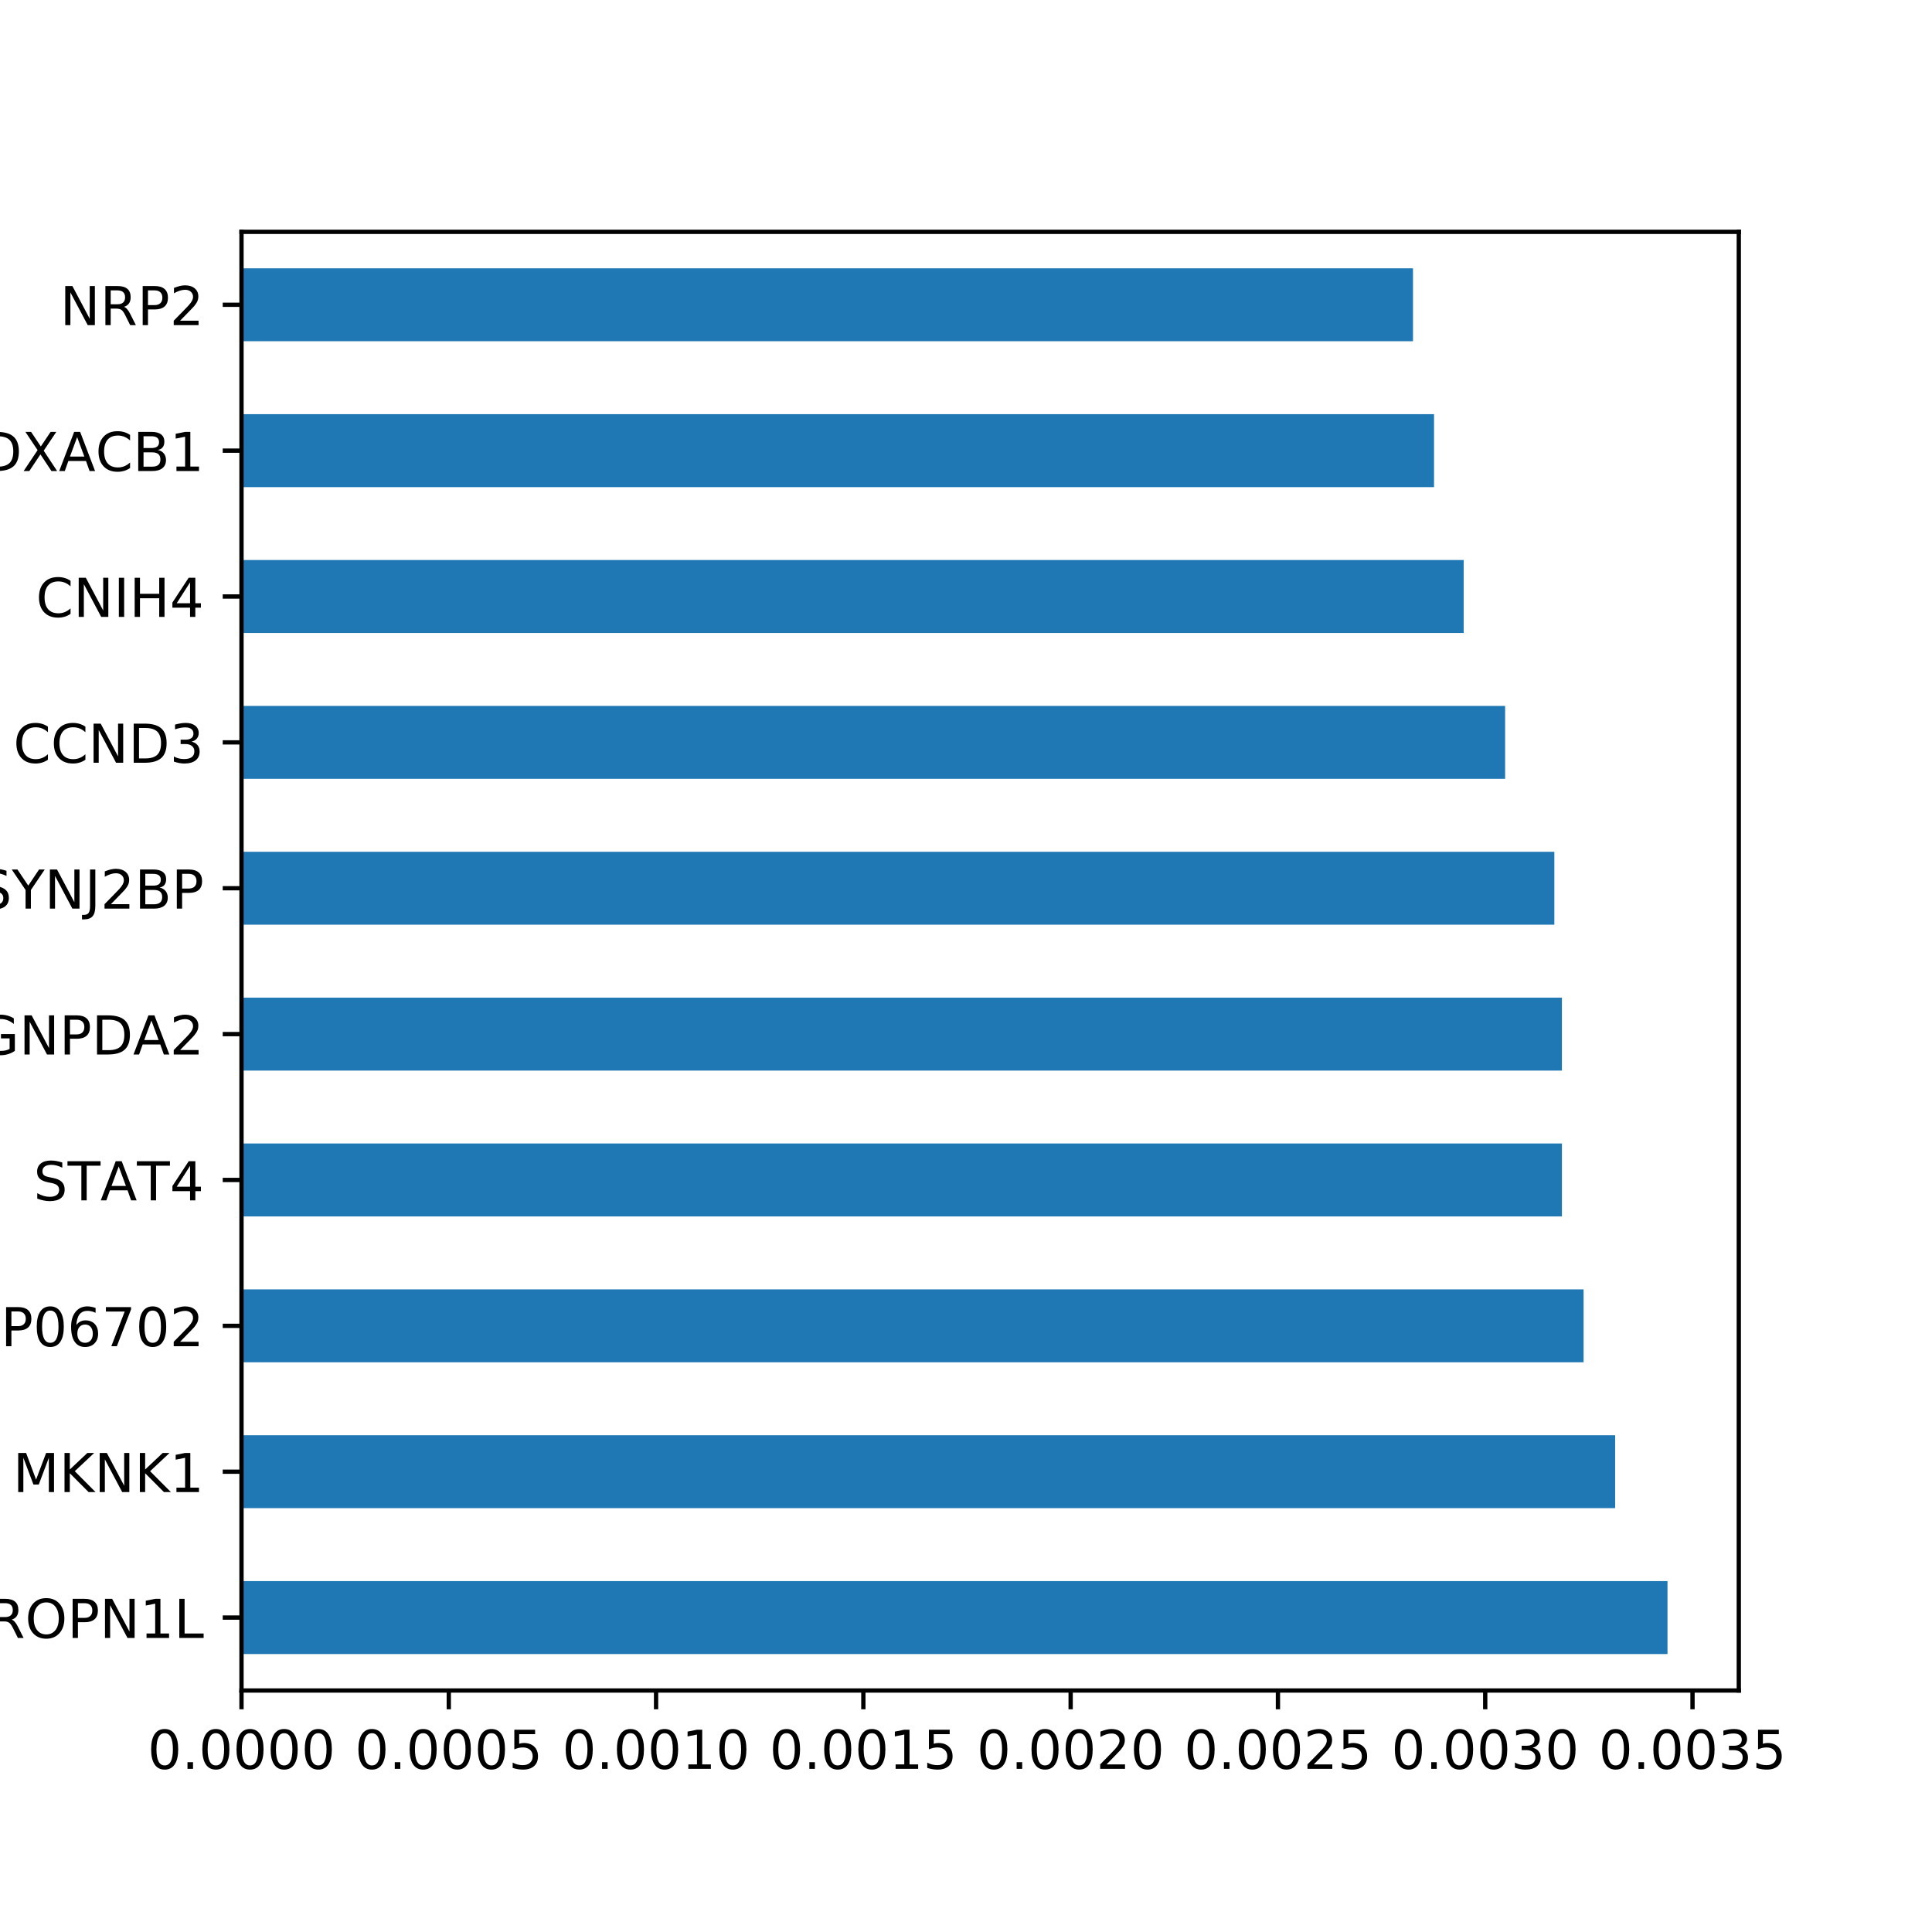
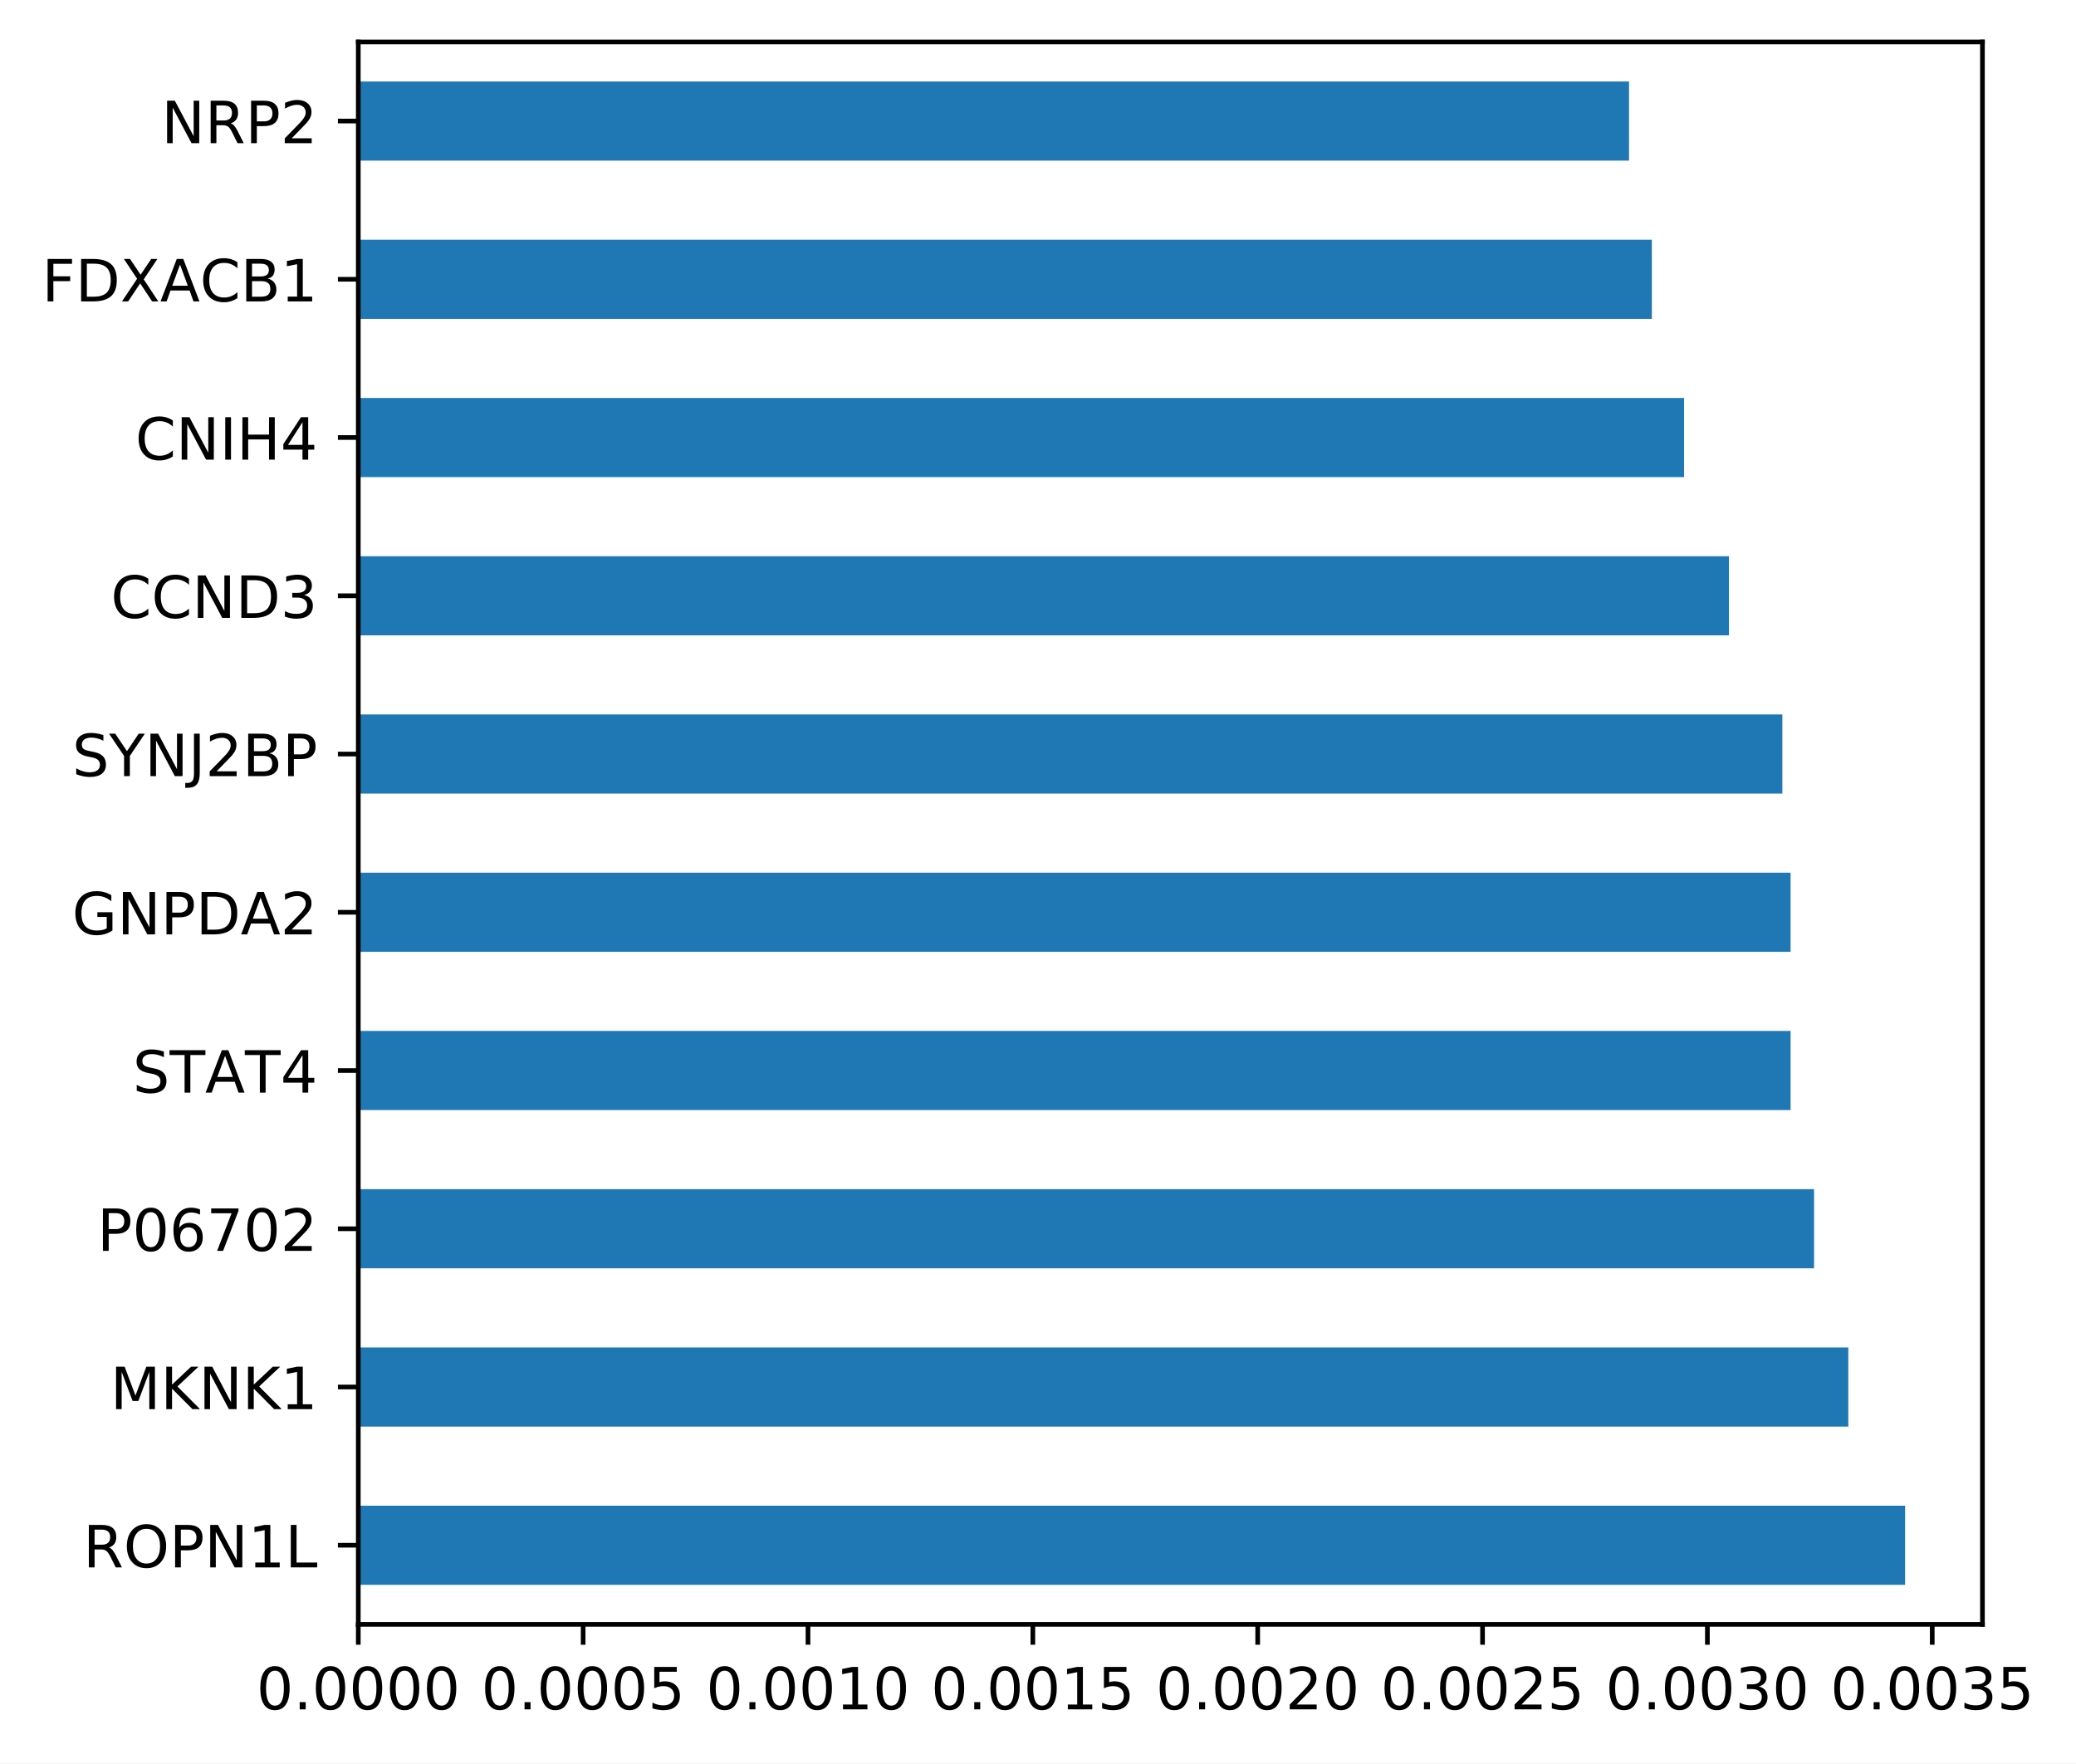
- <svg xmlns="http://www.w3.org/2000/svg" xmlns:xlink="http://www.w3.org/1999/xlink" height="360pt" version="1.1" viewBox="0 0 360 360" width="360pt">
+ <svg xmlns="http://www.w3.org/2000/svg" xmlns:xlink="http://www.w3.org/1999/xlink" height="302.878pt" version="1.1" viewBox="0 0 356.617 302.878" width="356.617pt">
  <defs>
    <style type="text/css">
*{stroke-linecap:butt;stroke-linejoin:round;}
  </style>
  </defs>
  <g id="figure_1">
    <g id="patch_1">
-       <path d="M 0 360  L 360 360  L 360 0  L 0 0  z " style="fill:#ffffff;" />
+       <path d="M 0 302.878  L 356.617 302.878  L 356.617 0  L 0 0  z " style="fill:#ffffff;" />
    </g>
    <g id="axes_1">
      <g id="patch_2">
-         <path d="M 45 315  L 324 315  L 324 43.2  L 45 43.2  z " style="fill:#ffffff;" />
+         <path d="M 61.547 279  L 340.547 279  L 340.547 7.2  L 61.547 7.2  z " style="fill:#ffffff;" />
      </g>
      <g id="patch_3">
-         <path clip-path="url(#p0624af802e)" d="M 45 308.205  L 310.714 308.205  L 310.714 294.615  L 45 294.615  z " style="fill:#1f77b4;" />
+         <path clip-path="url(#p02ab96edbc)" d="M 61.547 272.205  L 327.261 272.205  L 327.261 258.615  L 61.547 258.615  z " style="fill:#1f77b4;" />
      </g>
      <g id="patch_4">
-         <path clip-path="url(#p0624af802e)" d="M 45 281.025  L 300.959 281.025  L 300.959 267.435  L 45 267.435  z " style="fill:#1f77b4;" />
+         <path clip-path="url(#p02ab96edbc)" d="M 61.547 245.025  L 317.506 245.025  L 317.506 231.435  L 61.547 231.435  z " style="fill:#1f77b4;" />
      </g>
      <g id="patch_5">
-         <path clip-path="url(#p0624af802e)" d="M 45 253.845  L 295.075 253.845  L 295.075 240.255  L 45 240.255  z " style="fill:#1f77b4;" />
+         <path clip-path="url(#p02ab96edbc)" d="M 61.547 217.845  L 311.622 217.845  L 311.622 204.255  L 61.547 204.255  z " style="fill:#1f77b4;" />
      </g>
      <g id="patch_6">
-         <path clip-path="url(#p0624af802e)" d="M 45 226.665  L 291.044 226.665  L 291.044 213.075  L 45 213.075  z " style="fill:#1f77b4;" />
+         <path clip-path="url(#p02ab96edbc)" d="M 61.547 190.665  L 307.59 190.665  L 307.59 177.075  L 61.547 177.075  z " style="fill:#1f77b4;" />
      </g>
      <g id="patch_7">
-         <path clip-path="url(#p0624af802e)" d="M 45 199.485  L 291.039 199.485  L 291.039 185.895  L 45 185.895  z " style="fill:#1f77b4;" />
+         <path clip-path="url(#p02ab96edbc)" d="M 61.547 163.485  L 307.586 163.485  L 307.586 149.895  L 61.547 149.895  z " style="fill:#1f77b4;" />
      </g>
      <g id="patch_8">
-         <path clip-path="url(#p0624af802e)" d="M 45 172.305  L 289.629 172.305  L 289.629 158.715  L 45 158.715  z " style="fill:#1f77b4;" />
+         <path clip-path="url(#p02ab96edbc)" d="M 61.547 136.305  L 306.176 136.305  L 306.176 122.715  L 61.547 122.715  z " style="fill:#1f77b4;" />
      </g>
      <g id="patch_9">
-         <path clip-path="url(#p0624af802e)" d="M 45 145.125  L 280.456 145.125  L 280.456 131.535  L 45 131.535  z " style="fill:#1f77b4;" />
+         <path clip-path="url(#p02ab96edbc)" d="M 61.547 109.125  L 297.003 109.125  L 297.003 95.535  L 61.547 95.535  z " style="fill:#1f77b4;" />
      </g>
      <g id="patch_10">
-         <path clip-path="url(#p0624af802e)" d="M 45 117.945  L 272.743 117.945  L 272.743 104.355  L 45 104.355  z " style="fill:#1f77b4;" />
+         <path clip-path="url(#p02ab96edbc)" d="M 61.547 81.945  L 289.289 81.945  L 289.289 68.355  L 61.547 68.355  z " style="fill:#1f77b4;" />
      </g>
      <g id="patch_11">
-         <path clip-path="url(#p0624af802e)" d="M 45 90.765  L 267.21 90.765  L 267.21 77.175  L 45 77.175  z " style="fill:#1f77b4;" />
+         <path clip-path="url(#p02ab96edbc)" d="M 61.547 54.765  L 283.757 54.765  L 283.757 41.175  L 61.547 41.175  z " style="fill:#1f77b4;" />
      </g>
      <g id="patch_12">
-         <path clip-path="url(#p0624af802e)" d="M 45 63.585  L 263.289 63.585  L 263.289 49.995  L 45 49.995  z " style="fill:#1f77b4;" />
+         <path clip-path="url(#p02ab96edbc)" d="M 61.547 27.585  L 279.836 27.585  L 279.836 13.995  L 61.547 13.995  z " style="fill:#1f77b4;" />
      </g>
      <g id="matplotlib.axis_1">
        <g id="xtick_1">
          <g id="line2d_1">
            <defs>
-               <path d="M 0 0  L 0 3.5  " id="mce630f031e" style="stroke:#000000;stroke-width:0.8;" />
-             </defs>
-             <g>
-               <use style="stroke:#000000;stroke-width:0.8;" x="45" xlink:href="#mce630f031e" y="315" />
+               <path d="M 0 0  L 0 3.5  " id="m4ec4235b7b" style="stroke:#000000;stroke-width:0.8;" />
+             </defs>
+             <g>
+               <use style="stroke:#000000;stroke-width:0.8;" x="61.547" xlink:href="#m4ec4235b7b" y="279" />
            </g>
          </g>
          <g id="text_1">
            <defs>
              <path d="M 31.781 66.406  Q 24.172 66.406 20.328 58.906  Q 16.5 51.422 16.5 36.375  Q 16.5 21.391 20.328 13.891  Q 24.172 6.391 31.781 6.391  Q 39.453 6.391 43.281 13.891  Q 47.125 21.391 47.125 36.375  Q 47.125 51.422 43.281 58.906  Q 39.453 66.406 31.781 66.406  z M 31.781 74.219  Q 44.047 74.219 50.516 64.516  Q 56.984 54.828 56.984 36.375  Q 56.984 17.969 50.516 8.266  Q 44.047 -1.422 31.781 -1.422  Q 19.531 -1.422 13.062 8.266  Q 6.594 17.969 6.594 36.375  Q 6.594 54.828 13.062 64.516  Q 19.531 74.219 31.781 74.219  z " id="DejaVuSans-48" />
              <path d="M 10.688 12.406  L 21 12.406  L 21 0  L 10.688 0  z " id="DejaVuSans-46" />
            </defs>
-             <g transform="translate(27.50469 329.5984)scale(0.1 -0.1)">
+             <g transform="translate(44.05156 293.5984)scale(0.1 -0.1)">
              <use xlink:href="#DejaVuSans-48" />
              <use x="63.623" xlink:href="#DejaVuSans-46" />
              <use x="95.41" xlink:href="#DejaVuSans-48" />
              <use x="159.033" xlink:href="#DejaVuSans-48" />
              <use x="222.656" xlink:href="#DejaVuSans-48" />
              <use x="286.279" xlink:href="#DejaVuSans-48" />
            </g>
          </g>
        </g>
        <g id="xtick_2">
          <g id="line2d_2">
            <g>
-               <use style="stroke:#000000;stroke-width:0.8;" x="83.625" xlink:href="#mce630f031e" y="315" />
+               <use style="stroke:#000000;stroke-width:0.8;" x="100.172" xlink:href="#m4ec4235b7b" y="279" />
            </g>
          </g>
          <g id="text_2">
            <defs>
              <path d="M 10.797 72.906  L 49.516 72.906  L 49.516 64.594  L 19.828 64.594  L 19.828 46.734  Q 21.969 47.469 24.109 47.828  Q 26.266 48.188 28.422 48.188  Q 40.625 48.188 47.75 41.5  Q 54.891 34.812 54.891 23.391  Q 54.891 11.625 47.562 5.094  Q 40.234 -1.422 26.906 -1.422  Q 22.312 -1.422 17.547 -0.641  Q 12.797 0.141 7.719 1.703  L 7.719 11.625  Q 12.109 9.234 16.797 8.062  Q 21.484 6.891 26.703 6.891  Q 35.156 6.891 40.078 11.328  Q 45.016 15.766 45.016 23.391  Q 45.016 31 40.078 35.438  Q 35.156 39.891 26.703 39.891  Q 22.75 39.891 18.812 39.016  Q 14.891 38.141 10.797 36.281  z " id="DejaVuSans-53" />
            </defs>
-             <g transform="translate(66.12971 329.5984)scale(0.1 -0.1)">
+             <g transform="translate(82.67659 293.5984)scale(0.1 -0.1)">
              <use xlink:href="#DejaVuSans-48" />
              <use x="63.623" xlink:href="#DejaVuSans-46" />
              <use x="95.41" xlink:href="#DejaVuSans-48" />
              <use x="159.033" xlink:href="#DejaVuSans-48" />
              <use x="222.656" xlink:href="#DejaVuSans-48" />
              <use x="286.279" xlink:href="#DejaVuSans-53" />
            </g>
          </g>
        </g>
        <g id="xtick_3">
          <g id="line2d_3">
            <g>
-               <use style="stroke:#000000;stroke-width:0.8;" x="122.25" xlink:href="#mce630f031e" y="315" />
+               <use style="stroke:#000000;stroke-width:0.8;" x="138.797" xlink:href="#m4ec4235b7b" y="279" />
            </g>
          </g>
          <g id="text_3">
            <defs>
              <path d="M 12.406 8.297  L 28.516 8.297  L 28.516 63.922  L 10.984 60.406  L 10.984 69.391  L 28.422 72.906  L 38.281 72.906  L 38.281 8.297  L 54.391 8.297  L 54.391 0  L 12.406 0  z " id="DejaVuSans-49" />
            </defs>
-             <g transform="translate(104.7547 329.5984)scale(0.1 -0.1)">
+             <g transform="translate(121.3016 293.5984)scale(0.1 -0.1)">
              <use xlink:href="#DejaVuSans-48" />
              <use x="63.623" xlink:href="#DejaVuSans-46" />
              <use x="95.41" xlink:href="#DejaVuSans-48" />
              <use x="159.033" xlink:href="#DejaVuSans-48" />
              <use x="222.656" xlink:href="#DejaVuSans-49" />
              <use x="286.279" xlink:href="#DejaVuSans-48" />
            </g>
          </g>
        </g>
        <g id="xtick_4">
          <g id="line2d_4">
            <g>
-               <use style="stroke:#000000;stroke-width:0.8;" x="160.875" xlink:href="#mce630f031e" y="315" />
+               <use style="stroke:#000000;stroke-width:0.8;" x="177.422" xlink:href="#m4ec4235b7b" y="279" />
            </g>
          </g>
          <g id="text_4">
-             <g transform="translate(143.3798 329.5984)scale(0.1 -0.1)">
+             <g transform="translate(159.9266 293.5984)scale(0.1 -0.1)">
              <use xlink:href="#DejaVuSans-48" />
              <use x="63.623" xlink:href="#DejaVuSans-46" />
              <use x="95.41" xlink:href="#DejaVuSans-48" />
              <use x="159.033" xlink:href="#DejaVuSans-48" />
              <use x="222.656" xlink:href="#DejaVuSans-49" />
              <use x="286.279" xlink:href="#DejaVuSans-53" />
            </g>
          </g>
        </g>
        <g id="xtick_5">
          <g id="line2d_5">
            <g>
-               <use style="stroke:#000000;stroke-width:0.8;" x="199.5" xlink:href="#mce630f031e" y="315" />
+               <use style="stroke:#000000;stroke-width:0.8;" x="216.047" xlink:href="#m4ec4235b7b" y="279" />
            </g>
          </g>
          <g id="text_5">
            <defs>
              <path d="M 19.188 8.297  L 53.609 8.297  L 53.609 0  L 7.328 0  L 7.328 8.297  Q 12.938 14.109 22.625 23.891  Q 32.328 33.688 34.812 36.531  Q 39.547 41.844 41.422 45.531  Q 43.312 49.219 43.312 52.781  Q 43.312 58.594 39.234 62.25  Q 35.156 65.922 28.609 65.922  Q 23.969 65.922 18.812 64.312  Q 13.672 62.703 7.812 59.422  L 7.812 69.391  Q 13.766 71.781 18.938 73  Q 24.125 74.219 28.422 74.219  Q 39.75 74.219 46.484 68.547  Q 53.219 62.891 53.219 53.422  Q 53.219 48.922 51.531 44.891  Q 49.859 40.875 45.406 35.406  Q 44.188 33.984 37.641 27.219  Q 31.109 20.453 19.188 8.297  z " id="DejaVuSans-50" />
            </defs>
-             <g transform="translate(182.0048 329.5984)scale(0.1 -0.1)">
+             <g transform="translate(198.5517 293.5984)scale(0.1 -0.1)">
              <use xlink:href="#DejaVuSans-48" />
              <use x="63.623" xlink:href="#DejaVuSans-46" />
              <use x="95.41" xlink:href="#DejaVuSans-48" />
              <use x="159.033" xlink:href="#DejaVuSans-48" />
              <use x="222.656" xlink:href="#DejaVuSans-50" />
              <use x="286.279" xlink:href="#DejaVuSans-48" />
            </g>
          </g>
        </g>
        <g id="xtick_6">
          <g id="line2d_6">
            <g>
-               <use style="stroke:#000000;stroke-width:0.8;" x="238.125" xlink:href="#mce630f031e" y="315" />
+               <use style="stroke:#000000;stroke-width:0.8;" x="254.672" xlink:href="#m4ec4235b7b" y="279" />
            </g>
          </g>
          <g id="text_6">
-             <g transform="translate(220.6298 329.5984)scale(0.1 -0.1)">
+             <g transform="translate(237.1767 293.5984)scale(0.1 -0.1)">
              <use xlink:href="#DejaVuSans-48" />
              <use x="63.623" xlink:href="#DejaVuSans-46" />
              <use x="95.41" xlink:href="#DejaVuSans-48" />
              <use x="159.033" xlink:href="#DejaVuSans-48" />
              <use x="222.656" xlink:href="#DejaVuSans-50" />
              <use x="286.279" xlink:href="#DejaVuSans-53" />
            </g>
          </g>
        </g>
        <g id="xtick_7">
          <g id="line2d_7">
            <g>
-               <use style="stroke:#000000;stroke-width:0.8;" x="276.75" xlink:href="#mce630f031e" y="315" />
+               <use style="stroke:#000000;stroke-width:0.8;" x="293.297" xlink:href="#m4ec4235b7b" y="279" />
            </g>
          </g>
          <g id="text_7">
            <defs>
              <path d="M 40.578 39.312  Q 47.656 37.797 51.625 33  Q 55.609 28.219 55.609 21.188  Q 55.609 10.406 48.188 4.484  Q 40.766 -1.422 27.094 -1.422  Q 22.516 -1.422 17.656 -0.516  Q 12.797 0.391 7.625 2.203  L 7.625 11.719  Q 11.719 9.328 16.594 8.109  Q 21.484 6.891 26.812 6.891  Q 36.078 6.891 40.938 10.547  Q 45.797 14.203 45.797 21.188  Q 45.797 27.641 41.281 31.266  Q 36.766 34.906 28.719 34.906  L 20.219 34.906  L 20.219 43.016  L 29.109 43.016  Q 36.375 43.016 40.234 45.922  Q 44.094 48.828 44.094 54.297  Q 44.094 59.906 40.109 62.906  Q 36.141 65.922 28.719 65.922  Q 24.656 65.922 20.016 65.031  Q 15.375 64.156 9.812 62.312  L 9.812 71.094  Q 15.438 72.656 20.344 73.438  Q 25.25 74.219 29.594 74.219  Q 40.828 74.219 47.359 69.109  Q 53.906 64.016 53.906 55.328  Q 53.906 49.266 50.438 45.094  Q 46.969 40.922 40.578 39.312  z " id="DejaVuSans-51" />
            </defs>
-             <g transform="translate(259.2548 329.5984)scale(0.1 -0.1)">
+             <g transform="translate(275.8017 293.5984)scale(0.1 -0.1)">
              <use xlink:href="#DejaVuSans-48" />
              <use x="63.623" xlink:href="#DejaVuSans-46" />
              <use x="95.41" xlink:href="#DejaVuSans-48" />
              <use x="159.033" xlink:href="#DejaVuSans-48" />
              <use x="222.656" xlink:href="#DejaVuSans-51" />
              <use x="286.279" xlink:href="#DejaVuSans-48" />
            </g>
          </g>
        </g>
        <g id="xtick_8">
          <g id="line2d_8">
            <g>
-               <use style="stroke:#000000;stroke-width:0.8;" x="315.375" xlink:href="#mce630f031e" y="315" />
+               <use style="stroke:#000000;stroke-width:0.8;" x="331.922" xlink:href="#m4ec4235b7b" y="279" />
            </g>
          </g>
          <g id="text_8">
-             <g transform="translate(297.8799 329.5984)scale(0.1 -0.1)">
+             <g transform="translate(314.4267 293.5984)scale(0.1 -0.1)">
              <use xlink:href="#DejaVuSans-48" />
              <use x="63.623" xlink:href="#DejaVuSans-46" />
              <use x="95.41" xlink:href="#DejaVuSans-48" />
              <use x="159.033" xlink:href="#DejaVuSans-48" />
              <use x="222.656" xlink:href="#DejaVuSans-51" />
              <use x="286.279" xlink:href="#DejaVuSans-53" />
            </g>
          </g>
        </g>
      </g>
      <g id="matplotlib.axis_2">
        <g id="ytick_1">
          <g id="line2d_9">
            <defs>
-               <path d="M 0 0  L -3.5 0  " id="m8fc0c6ae13" style="stroke:#000000;stroke-width:0.8;" />
-             </defs>
-             <g>
-               <use style="stroke:#000000;stroke-width:0.8;" x="45" xlink:href="#m8fc0c6ae13" y="301.41" />
+               <path d="M 0 0  L -3.5 0  " id="m8a8524b99a" style="stroke:#000000;stroke-width:0.8;" />
+             </defs>
+             <g>
+               <use style="stroke:#000000;stroke-width:0.8;" x="61.547" xlink:href="#m8a8524b99a" y="265.41" />
            </g>
          </g>
          <g id="text_9">
            <defs>
              <path d="M 44.391 34.188  Q 47.562 33.109 50.562 29.594  Q 53.562 26.078 56.594 19.922  L 66.609 0  L 56 0  L 46.688 18.703  Q 43.062 26.031 39.672 28.422  Q 36.281 30.812 30.422 30.812  L 19.672 30.812  L 19.672 0  L 9.812 0  L 9.812 72.906  L 32.078 72.906  Q 44.578 72.906 50.734 67.672  Q 56.891 62.453 56.891 51.906  Q 56.891 45.016 53.688 40.469  Q 50.484 35.938 44.391 34.188  z M 19.672 64.797  L 19.672 38.922  L 32.078 38.922  Q 39.203 38.922 42.844 42.219  Q 46.484 45.516 46.484 51.906  Q 46.484 58.297 42.844 61.547  Q 39.203 64.797 32.078 64.797  z " id="DejaVuSans-82" />
              <path d="M 39.406 66.219  Q 28.656 66.219 22.328 58.203  Q 16.016 50.203 16.016 36.375  Q 16.016 22.609 22.328 14.594  Q 28.656 6.594 39.406 6.594  Q 50.141 6.594 56.422 14.594  Q 62.703 22.609 62.703 36.375  Q 62.703 50.203 56.422 58.203  Q 50.141 66.219 39.406 66.219  z M 39.406 74.219  Q 54.734 74.219 63.906 63.938  Q 73.094 53.656 73.094 36.375  Q 73.094 19.141 63.906 8.859  Q 54.734 -1.422 39.406 -1.422  Q 24.031 -1.422 14.812 8.828  Q 5.609 19.094 5.609 36.375  Q 5.609 53.656 14.812 63.938  Q 24.031 74.219 39.406 74.219  z " id="DejaVuSans-79" />
              <path d="M 19.672 64.797  L 19.672 37.406  L 32.078 37.406  Q 38.969 37.406 42.719 40.969  Q 46.484 44.531 46.484 51.125  Q 46.484 57.672 42.719 61.234  Q 38.969 64.797 32.078 64.797  z M 9.812 72.906  L 32.078 72.906  Q 44.344 72.906 50.609 67.359  Q 56.891 61.812 56.891 51.125  Q 56.891 40.328 50.609 34.812  Q 44.344 29.297 32.078 29.297  L 19.672 29.297  L 19.672 0  L 9.812 0  z " id="DejaVuSans-80" />
              <path d="M 9.812 72.906  L 23.094 72.906  L 55.422 11.922  L 55.422 72.906  L 64.984 72.906  L 64.984 0  L 51.703 0  L 19.391 60.984  L 19.391 0  L 9.812 0  z " id="DejaVuSans-78" />
              <path d="M 9.812 72.906  L 19.672 72.906  L 19.672 8.297  L 55.172 8.297  L 55.172 0  L 9.812 0  z " id="DejaVuSans-76" />
            </defs>
-             <g transform="translate(-2.265625 305.2092)scale(0.1 -0.1)">
+             <g transform="translate(14.28125 269.2092)scale(0.1 -0.1)">
              <use xlink:href="#DejaVuSans-82" />
              <use x="69.482" xlink:href="#DejaVuSans-79" />
              <use x="148.193" xlink:href="#DejaVuSans-80" />
              <use x="208.496" xlink:href="#DejaVuSans-78" />
              <use x="283.301" xlink:href="#DejaVuSans-49" />
              <use x="346.924" xlink:href="#DejaVuSans-76" />
            </g>
          </g>
        </g>
        <g id="ytick_2">
          <g id="line2d_10">
            <g>
-               <use style="stroke:#000000;stroke-width:0.8;" x="45" xlink:href="#m8fc0c6ae13" y="274.23" />
+               <use style="stroke:#000000;stroke-width:0.8;" x="61.547" xlink:href="#m8a8524b99a" y="238.23" />
            </g>
          </g>
          <g id="text_10">
            <defs>
              <path d="M 9.812 72.906  L 24.516 72.906  L 43.109 23.297  L 61.812 72.906  L 76.516 72.906  L 76.516 0  L 66.891 0  L 66.891 64.016  L 48.094 14.016  L 38.188 14.016  L 19.391 64.016  L 19.391 0  L 9.812 0  z " id="DejaVuSans-77" />
              <path d="M 9.812 72.906  L 19.672 72.906  L 19.672 42.094  L 52.391 72.906  L 65.094 72.906  L 28.906 38.922  L 67.672 0  L 54.688 0  L 19.672 35.109  L 19.672 0  L 9.812 0  z " id="DejaVuSans-75" />
            </defs>
-             <g transform="translate(2.4125 278.0292)scale(0.1 -0.1)">
+             <g transform="translate(18.95938 242.0292)scale(0.1 -0.1)">
              <use xlink:href="#DejaVuSans-77" />
              <use x="86.279" xlink:href="#DejaVuSans-75" />
              <use x="151.855" xlink:href="#DejaVuSans-78" />
              <use x="226.66" xlink:href="#DejaVuSans-75" />
              <use x="292.236" xlink:href="#DejaVuSans-49" />
            </g>
          </g>
        </g>
        <g id="ytick_3">
          <g id="line2d_11">
            <g>
-               <use style="stroke:#000000;stroke-width:0.8;" x="45" xlink:href="#m8fc0c6ae13" y="247.05" />
+               <use style="stroke:#000000;stroke-width:0.8;" x="61.547" xlink:href="#m8a8524b99a" y="211.05" />
            </g>
          </g>
          <g id="text_11">
            <defs>
              <path d="M 33.016 40.375  Q 26.375 40.375 22.484 35.828  Q 18.609 31.297 18.609 23.391  Q 18.609 15.531 22.484 10.953  Q 26.375 6.391 33.016 6.391  Q 39.656 6.391 43.531 10.953  Q 47.406 15.531 47.406 23.391  Q 47.406 31.297 43.531 35.828  Q 39.656 40.375 33.016 40.375  z M 52.594 71.297  L 52.594 62.312  Q 48.875 64.062 45.094 64.984  Q 41.312 65.922 37.594 65.922  Q 27.828 65.922 22.672 59.328  Q 17.531 52.734 16.797 39.406  Q 19.672 43.656 24.016 45.922  Q 28.375 48.188 33.594 48.188  Q 44.578 48.188 50.953 41.516  Q 57.328 34.859 57.328 23.391  Q 57.328 12.156 50.688 5.359  Q 44.047 -1.422 33.016 -1.422  Q 20.359 -1.422 13.672 8.266  Q 6.984 17.969 6.984 36.375  Q 6.984 53.656 15.188 63.938  Q 23.391 74.219 37.203 74.219  Q 40.922 74.219 44.703 73.484  Q 48.484 72.75 52.594 71.297  z " id="DejaVuSans-54" />
              <path d="M 8.203 72.906  L 55.078 72.906  L 55.078 68.703  L 28.609 0  L 18.312 0  L 43.219 64.594  L 8.203 64.594  z " id="DejaVuSans-55" />
            </defs>
-             <g transform="translate(0.157812 250.8492)scale(0.1 -0.1)">
+             <g transform="translate(16.70469 214.8492)scale(0.1 -0.1)">
              <use xlink:href="#DejaVuSans-80" />
              <use x="60.303" xlink:href="#DejaVuSans-48" />
              <use x="123.926" xlink:href="#DejaVuSans-54" />
              <use x="187.549" xlink:href="#DejaVuSans-55" />
              <use x="251.172" xlink:href="#DejaVuSans-48" />
              <use x="314.795" xlink:href="#DejaVuSans-50" />
            </g>
          </g>
        </g>
        <g id="ytick_4">
          <g id="line2d_12">
            <g>
-               <use style="stroke:#000000;stroke-width:0.8;" x="45" xlink:href="#m8fc0c6ae13" y="219.87" />
+               <use style="stroke:#000000;stroke-width:0.8;" x="61.547" xlink:href="#m8a8524b99a" y="183.87" />
            </g>
          </g>
          <g id="text_12">
            <defs>
              <path d="M 53.516 70.516  L 53.516 60.891  Q 47.906 63.578 42.922 64.891  Q 37.938 66.219 33.297 66.219  Q 25.25 66.219 20.875 63.094  Q 16.5 59.969 16.5 54.203  Q 16.5 49.359 19.406 46.891  Q 22.312 44.438 30.422 42.922  L 36.375 41.703  Q 47.406 39.594 52.656 34.297  Q 57.906 29 57.906 20.125  Q 57.906 9.516 50.797 4.047  Q 43.703 -1.422 29.984 -1.422  Q 24.812 -1.422 18.969 -0.25  Q 13.141 0.922 6.891 3.219  L 6.891 13.375  Q 12.891 10.016 18.656 8.297  Q 24.422 6.594 29.984 6.594  Q 38.422 6.594 43.016 9.906  Q 47.609 13.234 47.609 19.391  Q 47.609 24.75 44.312 27.781  Q 41.016 30.812 33.5 32.328  L 27.484 33.5  Q 16.453 35.688 11.516 40.375  Q 6.594 45.062 6.594 53.422  Q 6.594 63.094 13.406 68.656  Q 20.219 74.219 32.172 74.219  Q 37.312 74.219 42.625 73.281  Q 47.953 72.359 53.516 70.516  z " id="DejaVuSans-83" />
              <path d="M -0.297 72.906  L 61.375 72.906  L 61.375 64.594  L 35.5 64.594  L 35.5 0  L 25.594 0  L 25.594 64.594  L -0.297 64.594  z " id="DejaVuSans-84" />
              <path d="M 34.188 63.188  L 20.797 26.906  L 47.609 26.906  z M 28.609 72.906  L 39.797 72.906  L 67.578 0  L 57.328 0  L 50.688 18.703  L 17.828 18.703  L 11.188 0  L 0.781 0  z " id="DejaVuSans-65" />
              <path d="M 37.797 64.312  L 12.891 25.391  L 37.797 25.391  z M 35.203 72.906  L 47.609 72.906  L 47.609 25.391  L 58.016 25.391  L 58.016 17.188  L 47.609 17.188  L 47.609 0  L 37.797 0  L 37.797 17.188  L 4.891 17.188  L 4.891 26.703  z " id="DejaVuSans-52" />
            </defs>
-             <g transform="translate(6.254687 223.6692)scale(0.1 -0.1)">
+             <g transform="translate(22.80156 187.6692)scale(0.1 -0.1)">
              <use xlink:href="#DejaVuSans-83" />
              <use x="63.477" xlink:href="#DejaVuSans-84" />
              <use x="124.451" xlink:href="#DejaVuSans-65" />
              <use x="192.75" xlink:href="#DejaVuSans-84" />
              <use x="253.834" xlink:href="#DejaVuSans-52" />
            </g>
          </g>
        </g>
        <g id="ytick_5">
          <g id="line2d_13">
            <g>
-               <use style="stroke:#000000;stroke-width:0.8;" x="45" xlink:href="#m8fc0c6ae13" y="192.69" />
+               <use style="stroke:#000000;stroke-width:0.8;" x="61.547" xlink:href="#m8a8524b99a" y="156.69" />
            </g>
          </g>
          <g id="text_13">
            <defs>
              <path d="M 59.516 10.406  L 59.516 29.984  L 43.406 29.984  L 43.406 38.094  L 69.281 38.094  L 69.281 6.781  Q 63.578 2.734 56.688 0.656  Q 49.812 -1.422 42 -1.422  Q 24.906 -1.422 15.25 8.562  Q 5.609 18.562 5.609 36.375  Q 5.609 54.25 15.25 64.234  Q 24.906 74.219 42 74.219  Q 49.125 74.219 55.547 72.453  Q 61.969 70.703 67.391 67.281  L 67.391 56.781  Q 61.922 61.422 55.766 63.766  Q 49.609 66.109 42.828 66.109  Q 29.438 66.109 22.719 58.641  Q 16.016 51.172 16.016 36.375  Q 16.016 21.625 22.719 14.156  Q 29.438 6.688 42.828 6.688  Q 48.047 6.688 52.141 7.594  Q 56.25 8.5 59.516 10.406  z " id="DejaVuSans-71" />
              <path d="M 19.672 64.797  L 19.672 8.109  L 31.594 8.109  Q 46.688 8.109 53.688 14.938  Q 60.688 21.781 60.688 36.531  Q 60.688 51.172 53.688 57.984  Q 46.688 64.797 31.594 64.797  z M 9.812 72.906  L 30.078 72.906  Q 51.266 72.906 61.172 64.094  Q 71.094 55.281 71.094 36.531  Q 71.094 17.672 61.125 8.828  Q 51.172 0 30.078 0  L 9.812 0  z " id="DejaVuSans-68" />
            </defs>
-             <g transform="translate(-4.160938 196.4892)scale(0.1 -0.1)">
+             <g transform="translate(12.38594 160.4892)scale(0.1 -0.1)">
              <use xlink:href="#DejaVuSans-71" />
              <use x="77.49" xlink:href="#DejaVuSans-78" />
              <use x="152.295" xlink:href="#DejaVuSans-80" />
              <use x="212.598" xlink:href="#DejaVuSans-68" />
              <use x="289.584" xlink:href="#DejaVuSans-65" />
              <use x="357.992" xlink:href="#DejaVuSans-50" />
            </g>
          </g>
        </g>
        <g id="ytick_6">
          <g id="line2d_14">
            <g>
-               <use style="stroke:#000000;stroke-width:0.8;" x="45" xlink:href="#m8fc0c6ae13" y="165.51" />
+               <use style="stroke:#000000;stroke-width:0.8;" x="61.547" xlink:href="#m8a8524b99a" y="129.51" />
            </g>
          </g>
          <g id="text_14">
            <defs>
              <path d="M -0.203 72.906  L 10.406 72.906  L 30.609 42.922  L 50.688 72.906  L 61.281 72.906  L 35.5 34.719  L 35.5 0  L 25.594 0  L 25.594 34.719  z " id="DejaVuSans-89" />
              <path d="M 9.812 72.906  L 19.672 72.906  L 19.672 5.078  Q 19.672 -8.109 14.672 -14.062  Q 9.672 -20.016 -1.422 -20.016  L -5.172 -20.016  L -5.172 -11.719  L -2.094 -11.719  Q 4.438 -11.719 7.125 -8.047  Q 9.812 -4.391 9.812 5.078  z " id="DejaVuSans-74" />
              <path d="M 19.672 34.812  L 19.672 8.109  L 35.5 8.109  Q 43.453 8.109 47.281 11.406  Q 51.125 14.703 51.125 21.484  Q 51.125 28.328 47.281 31.562  Q 43.453 34.812 35.5 34.812  z M 19.672 64.797  L 19.672 42.828  L 34.281 42.828  Q 41.5 42.828 45.031 45.531  Q 48.578 48.25 48.578 53.812  Q 48.578 59.328 45.031 62.062  Q 41.5 64.797 34.281 64.797  z M 9.812 72.906  L 35.016 72.906  Q 46.297 72.906 52.391 68.219  Q 58.5 63.531 58.5 54.891  Q 58.5 48.188 55.375 44.234  Q 52.25 40.281 46.188 39.312  Q 53.469 37.75 57.5 32.781  Q 61.531 27.828 61.531 20.406  Q 61.531 10.641 54.891 5.312  Q 48.25 0 35.984 0  L 9.812 0  z " id="DejaVuSans-66" />
            </defs>
-             <g transform="translate(-4.140625 169.3092)scale(0.1 -0.1)">
+             <g transform="translate(12.40625 133.3092)scale(0.1 -0.1)">
              <use xlink:href="#DejaVuSans-83" />
              <use x="63.477" xlink:href="#DejaVuSans-89" />
              <use x="124.561" xlink:href="#DejaVuSans-78" />
              <use x="199.365" xlink:href="#DejaVuSans-74" />
              <use x="228.857" xlink:href="#DejaVuSans-50" />
              <use x="292.48" xlink:href="#DejaVuSans-66" />
              <use x="361.084" xlink:href="#DejaVuSans-80" />
            </g>
          </g>
        </g>
        <g id="ytick_7">
          <g id="line2d_15">
            <g>
-               <use style="stroke:#000000;stroke-width:0.8;" x="45" xlink:href="#m8fc0c6ae13" y="138.33" />
+               <use style="stroke:#000000;stroke-width:0.8;" x="61.547" xlink:href="#m8a8524b99a" y="102.33" />
            </g>
          </g>
          <g id="text_15">
            <defs>
              <path d="M 64.406 67.281  L 64.406 56.891  Q 59.422 61.531 53.781 63.812  Q 48.141 66.109 41.797 66.109  Q 29.297 66.109 22.656 58.469  Q 16.016 50.828 16.016 36.375  Q 16.016 21.969 22.656 14.328  Q 29.297 6.688 41.797 6.688  Q 48.141 6.688 53.781 8.984  Q 59.422 11.281 64.406 15.922  L 64.406 5.609  Q 59.234 2.094 53.438 0.328  Q 47.656 -1.422 41.219 -1.422  Q 24.656 -1.422 15.125 8.703  Q 5.609 18.844 5.609 36.375  Q 5.609 53.953 15.125 64.078  Q 24.656 74.219 41.219 74.219  Q 47.75 74.219 53.531 72.484  Q 59.328 70.75 64.406 67.281  z " id="DejaVuSans-67" />
            </defs>
-             <g transform="translate(2.490625 142.1292)scale(0.1 -0.1)">
+             <g transform="translate(19.0375 106.1292)scale(0.1 -0.1)">
              <use xlink:href="#DejaVuSans-67" />
              <use x="69.824" xlink:href="#DejaVuSans-67" />
              <use x="139.648" xlink:href="#DejaVuSans-78" />
              <use x="214.453" xlink:href="#DejaVuSans-68" />
              <use x="291.455" xlink:href="#DejaVuSans-51" />
            </g>
          </g>
        </g>
        <g id="ytick_8">
          <g id="line2d_16">
            <g>
-               <use style="stroke:#000000;stroke-width:0.8;" x="45" xlink:href="#m8fc0c6ae13" y="111.15" />
+               <use style="stroke:#000000;stroke-width:0.8;" x="61.547" xlink:href="#m8a8524b99a" y="75.15" />
            </g>
          </g>
          <g id="text_16">
            <defs>
              <path d="M 9.812 72.906  L 19.672 72.906  L 19.672 0  L 9.812 0  z " id="DejaVuSans-73" />
              <path d="M 9.812 72.906  L 19.672 72.906  L 19.672 43.016  L 55.516 43.016  L 55.516 72.906  L 65.375 72.906  L 65.375 0  L 55.516 0  L 55.516 34.719  L 19.672 34.719  L 19.672 0  L 9.812 0  z " id="DejaVuSans-72" />
            </defs>
-             <g transform="translate(6.703125 114.9492)scale(0.1 -0.1)">
+             <g transform="translate(23.25 78.94922)scale(0.1 -0.1)">
              <use xlink:href="#DejaVuSans-67" />
              <use x="69.824" xlink:href="#DejaVuSans-78" />
              <use x="144.629" xlink:href="#DejaVuSans-73" />
              <use x="174.121" xlink:href="#DejaVuSans-72" />
              <use x="249.316" xlink:href="#DejaVuSans-52" />
            </g>
          </g>
        </g>
        <g id="ytick_9">
          <g id="line2d_17">
            <g>
-               <use style="stroke:#000000;stroke-width:0.8;" x="45" xlink:href="#m8fc0c6ae13" y="83.97" />
+               <use style="stroke:#000000;stroke-width:0.8;" x="61.547" xlink:href="#m8a8524b99a" y="47.97" />
            </g>
          </g>
          <g id="text_17">
            <defs>
              <path d="M 9.812 72.906  L 51.703 72.906  L 51.703 64.594  L 19.672 64.594  L 19.672 43.109  L 48.578 43.109  L 48.578 34.812  L 19.672 34.812  L 19.672 0  L 9.812 0  z " id="DejaVuSans-70" />
              <path d="M 6.297 72.906  L 16.891 72.906  L 35.016 45.797  L 53.219 72.906  L 63.812 72.906  L 40.375 37.891  L 65.375 0  L 54.781 0  L 34.281 31  L 13.625 0  L 2.984 0  L 29 38.922  z " id="DejaVuSans-88" />
            </defs>
-             <g transform="translate(-9.346875 87.76922)scale(0.1 -0.1)">
+             <g transform="translate(7.2 51.76922)scale(0.1 -0.1)">
              <use xlink:href="#DejaVuSans-70" />
              <use x="57.52" xlink:href="#DejaVuSans-68" />
              <use x="134.521" xlink:href="#DejaVuSans-88" />
              <use x="203.027" xlink:href="#DejaVuSans-65" />
              <use x="271.42" xlink:href="#DejaVuSans-67" />
              <use x="341.244" xlink:href="#DejaVuSans-66" />
              <use x="409.848" xlink:href="#DejaVuSans-49" />
            </g>
          </g>
        </g>
        <g id="ytick_10">
          <g id="line2d_18">
            <g>
-               <use style="stroke:#000000;stroke-width:0.8;" x="45" xlink:href="#m8fc0c6ae13" y="56.79" />
+               <use style="stroke:#000000;stroke-width:0.8;" x="61.547" xlink:href="#m8a8524b99a" y="20.79" />
            </g>
          </g>
          <g id="text_18">
-             <g transform="translate(11.17812 60.58922)scale(0.1 -0.1)">
+             <g transform="translate(27.725 24.58922)scale(0.1 -0.1)">
              <use xlink:href="#DejaVuSans-78" />
              <use x="74.805" xlink:href="#DejaVuSans-82" />
              <use x="144.287" xlink:href="#DejaVuSans-80" />
              <use x="204.59" xlink:href="#DejaVuSans-50" />
            </g>
          </g>
        </g>
      </g>
      <g id="patch_13">
-         <path d="M 45 315  L 45 43.2  " style="fill:none;stroke:#000000;stroke-linecap:square;stroke-linejoin:miter;stroke-width:0.8;" />
+         <path d="M 61.547 279  L 61.547 7.2  " style="fill:none;stroke:#000000;stroke-linecap:square;stroke-linejoin:miter;stroke-width:0.8;" />
      </g>
      <g id="patch_14">
-         <path d="M 324 315  L 324 43.2  " style="fill:none;stroke:#000000;stroke-linecap:square;stroke-linejoin:miter;stroke-width:0.8;" />
+         <path d="M 340.547 279  L 340.547 7.2  " style="fill:none;stroke:#000000;stroke-linecap:square;stroke-linejoin:miter;stroke-width:0.8;" />
      </g>
      <g id="patch_15">
-         <path d="M 45 315  L 324 315  " style="fill:none;stroke:#000000;stroke-linecap:square;stroke-linejoin:miter;stroke-width:0.8;" />
+         <path d="M 61.547 279  L 340.547 279  " style="fill:none;stroke:#000000;stroke-linecap:square;stroke-linejoin:miter;stroke-width:0.8;" />
      </g>
      <g id="patch_16">
-         <path d="M 45 43.2  L 324 43.2  " style="fill:none;stroke:#000000;stroke-linecap:square;stroke-linejoin:miter;stroke-width:0.8;" />
+         <path d="M 61.547 7.2  L 340.547 7.2  " style="fill:none;stroke:#000000;stroke-linecap:square;stroke-linejoin:miter;stroke-width:0.8;" />
      </g>
    </g>
  </g>
  <defs>
-     <clipPath id="p0624af802e">
-       <rect height="271.8" width="279" x="45" y="43.2" />
+     <clipPath id="p02ab96edbc">
+       <rect height="271.8" width="279" x="61.547" y="7.2" />
    </clipPath>
  </defs>
</svg>
